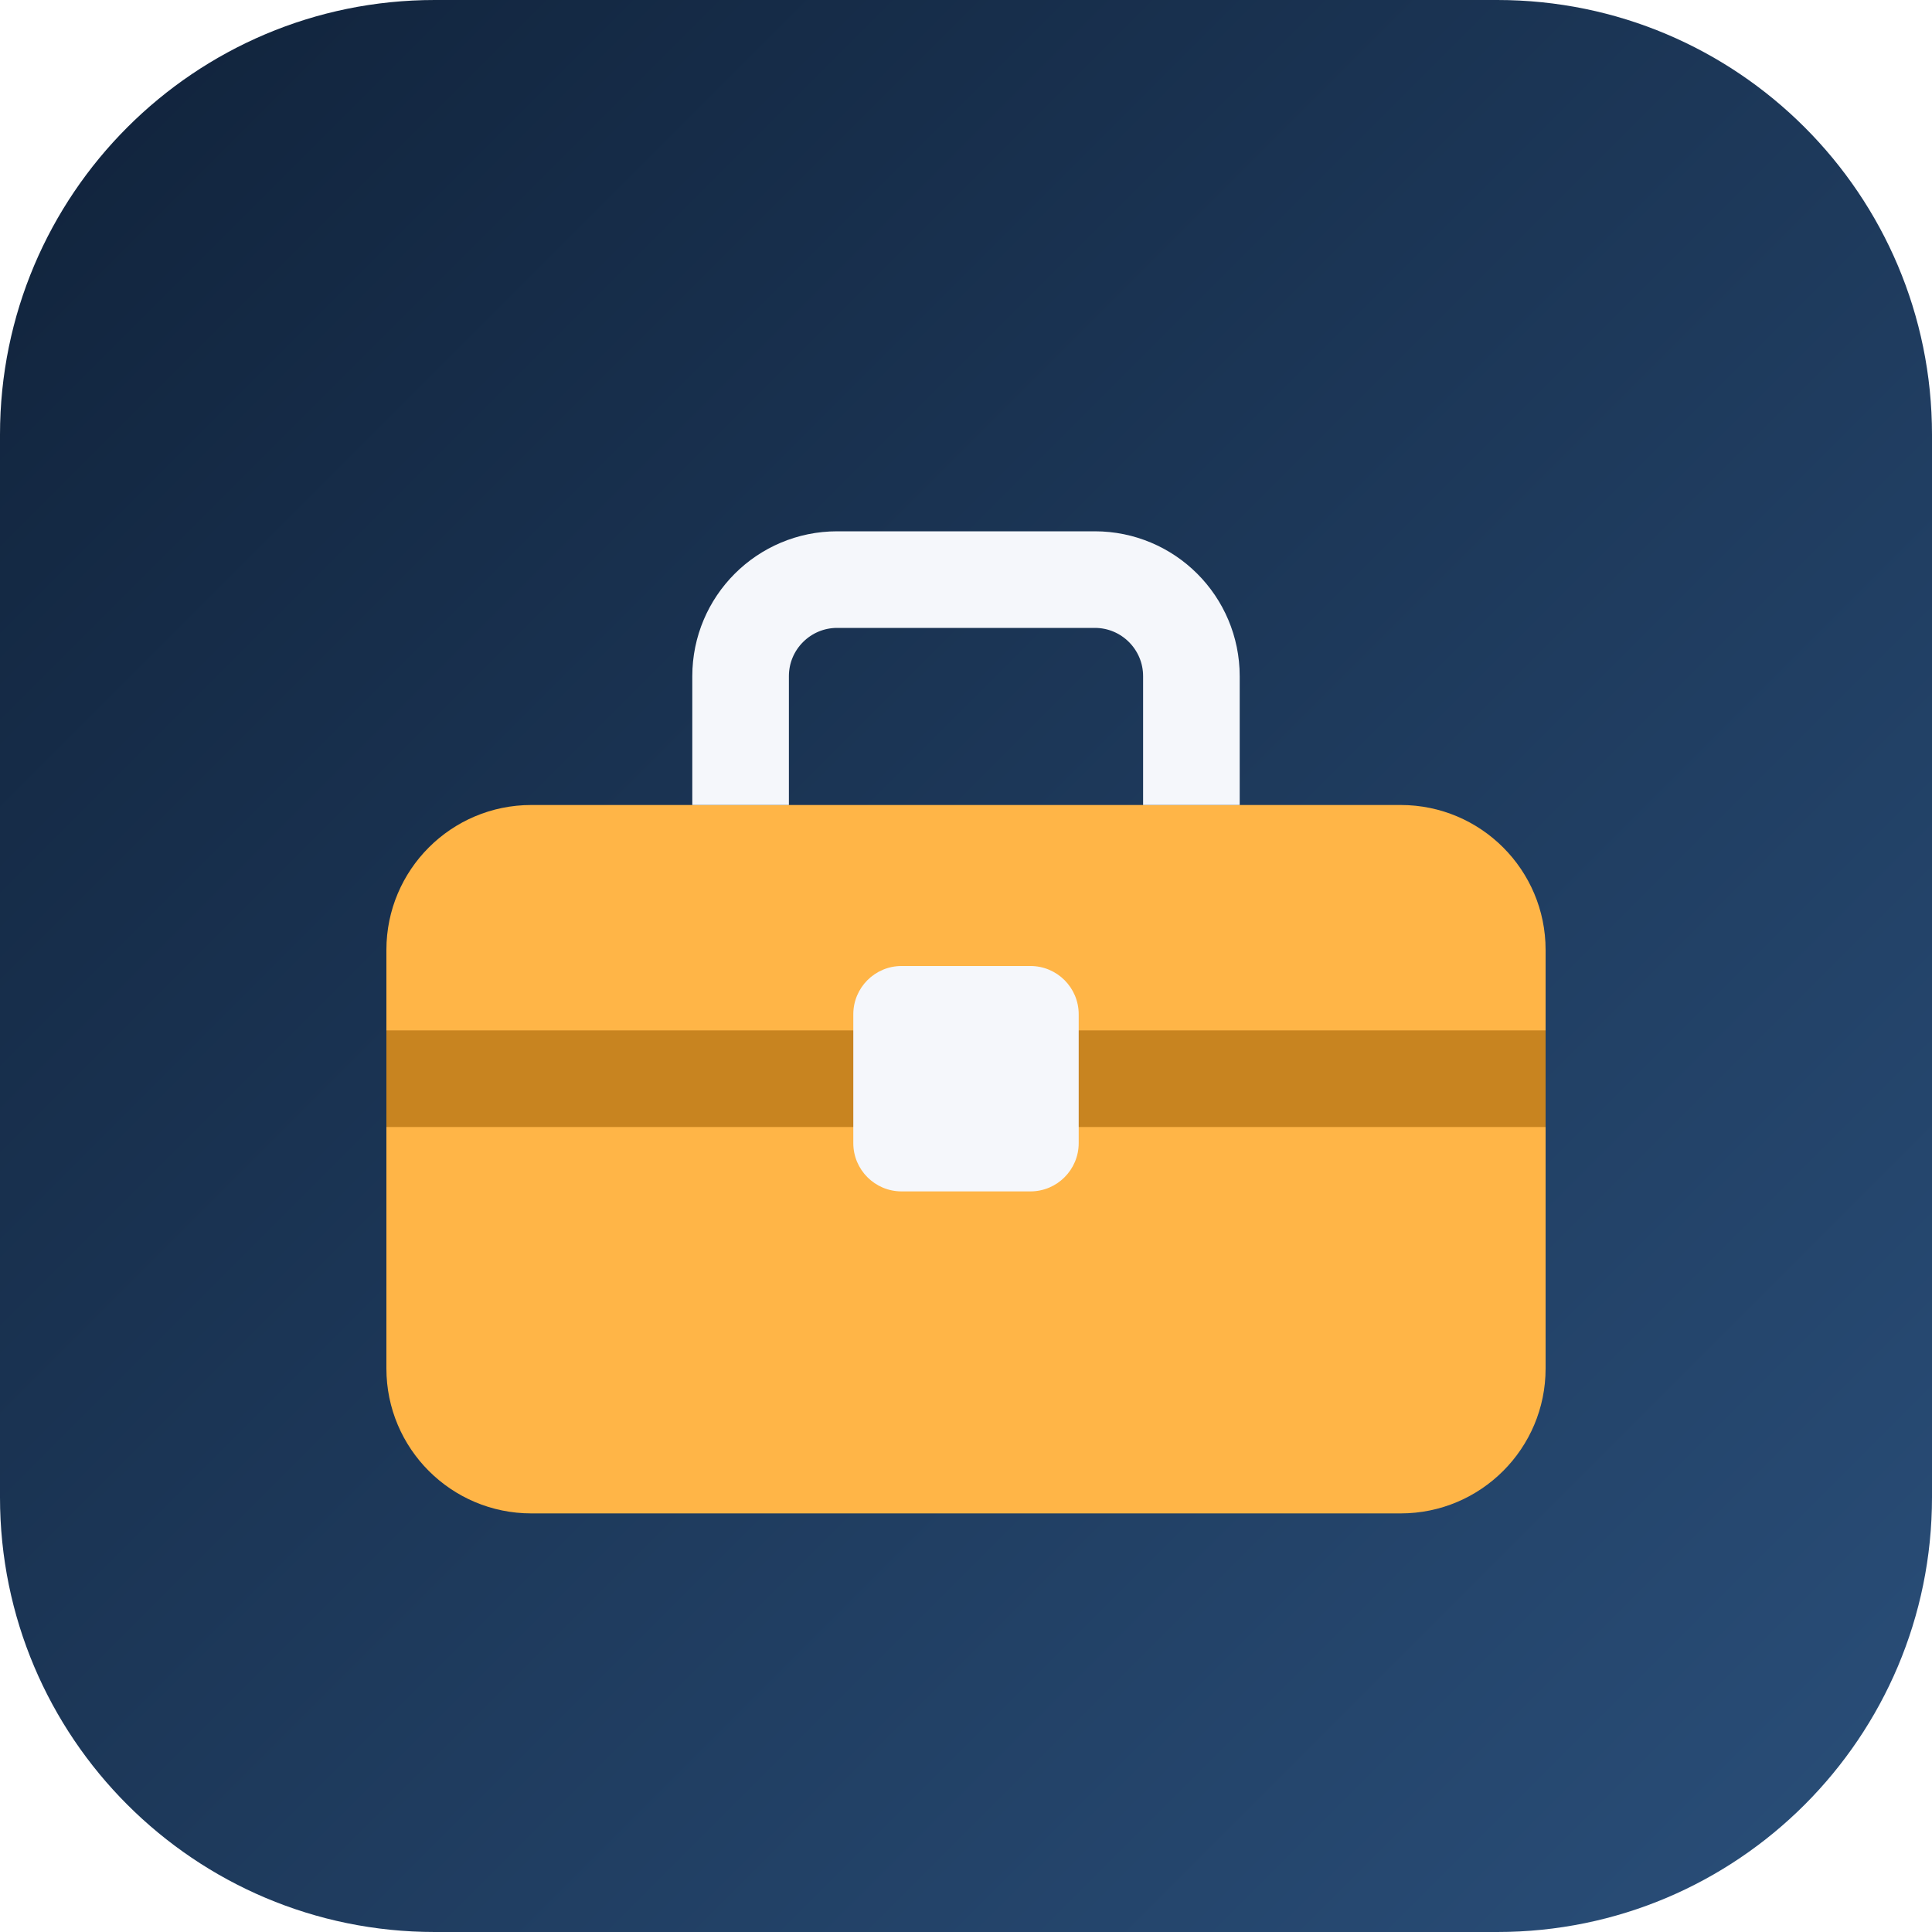
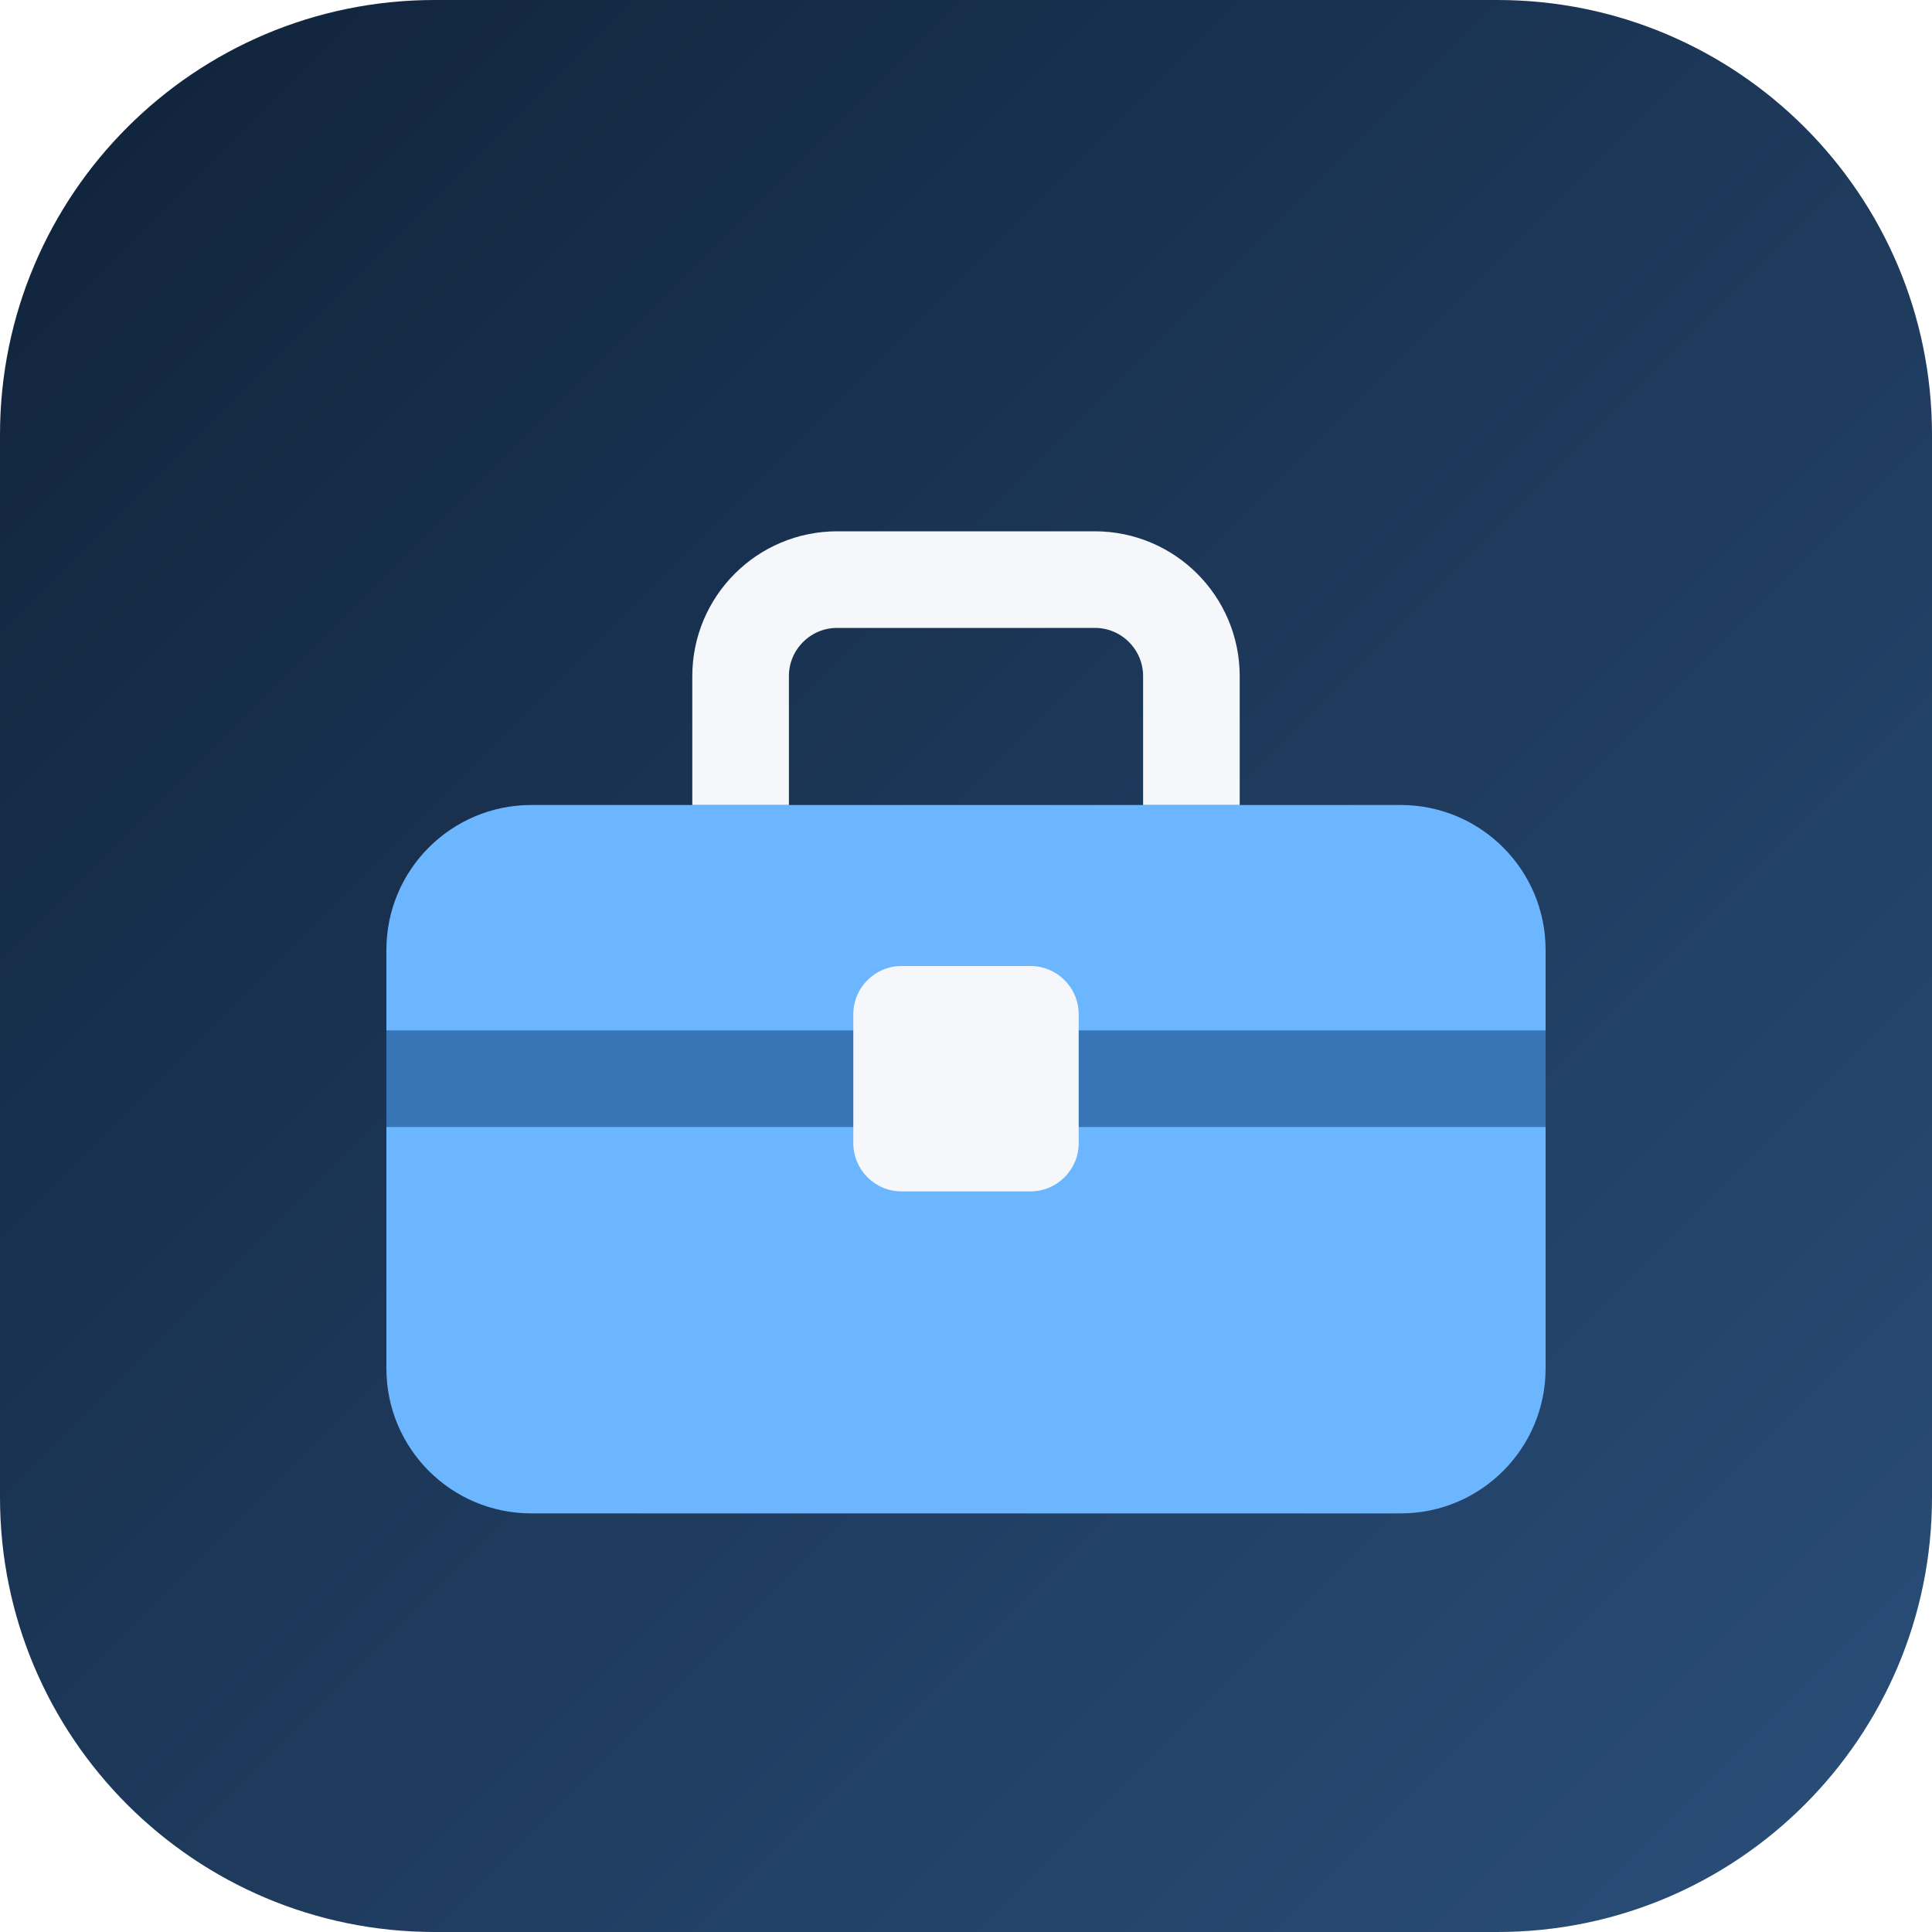
<svg xmlns="http://www.w3.org/2000/svg" viewBox="0 0 120 120">
  <defs>
    <linearGradient id="g" x1="0" y1="0" x2="1" y2="1">
      <stop offset="0" stop-color="#10223a" />
      <stop offset="1" stop-color="#2a4f7a" />
    </linearGradient>
  </defs>
  <rect width="120" height="120" rx="27" fill="url(#g)" />
-   <rect x="24" y="50" width="72" height="44" rx="9" fill="#ffb547" />
+   <rect x="24" y="50" width="72" height="44" rx="9" fill="#6cb6ff" />
  <path d="M46 50v-8a6 6 0 0 1 6-6h16a6 6 0 0 1 6 6v8" fill="none" stroke="#f5f7fb" stroke-width="6" />
-   <rect x="24" y="64" width="72" height="6" fill="#9a5b00" opacity=".55" />
+   <rect x="24" y="64" width="72" height="6" fill="#0b3f7a" opacity=".55" />
  <rect x="53" y="60" width="14" height="14" rx="3" fill="#f5f7fb" />
</svg>
